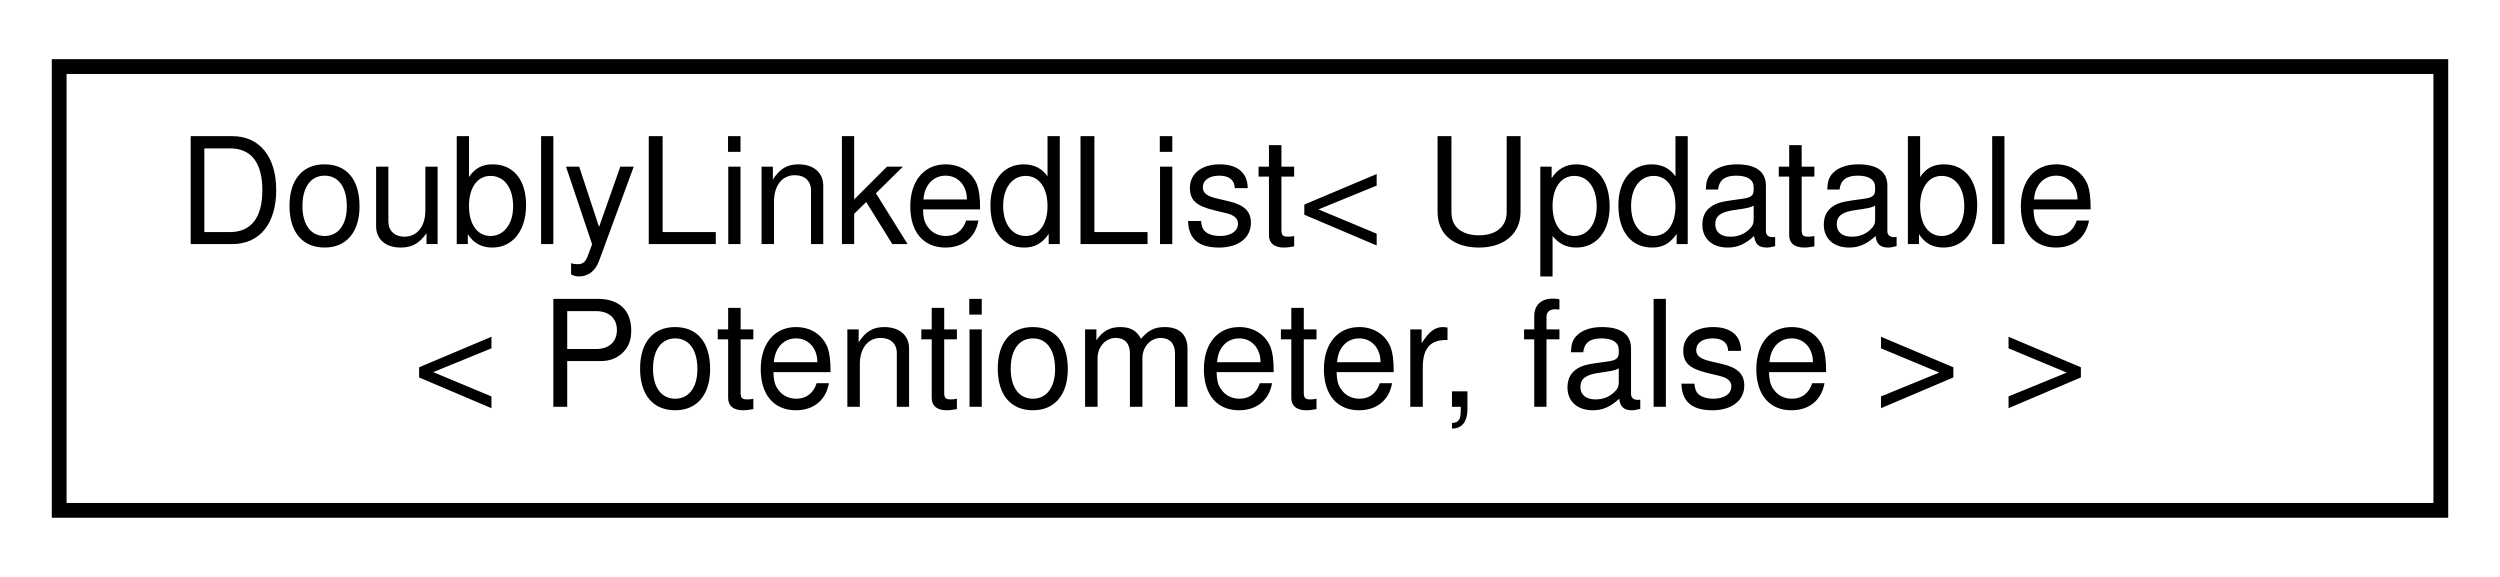
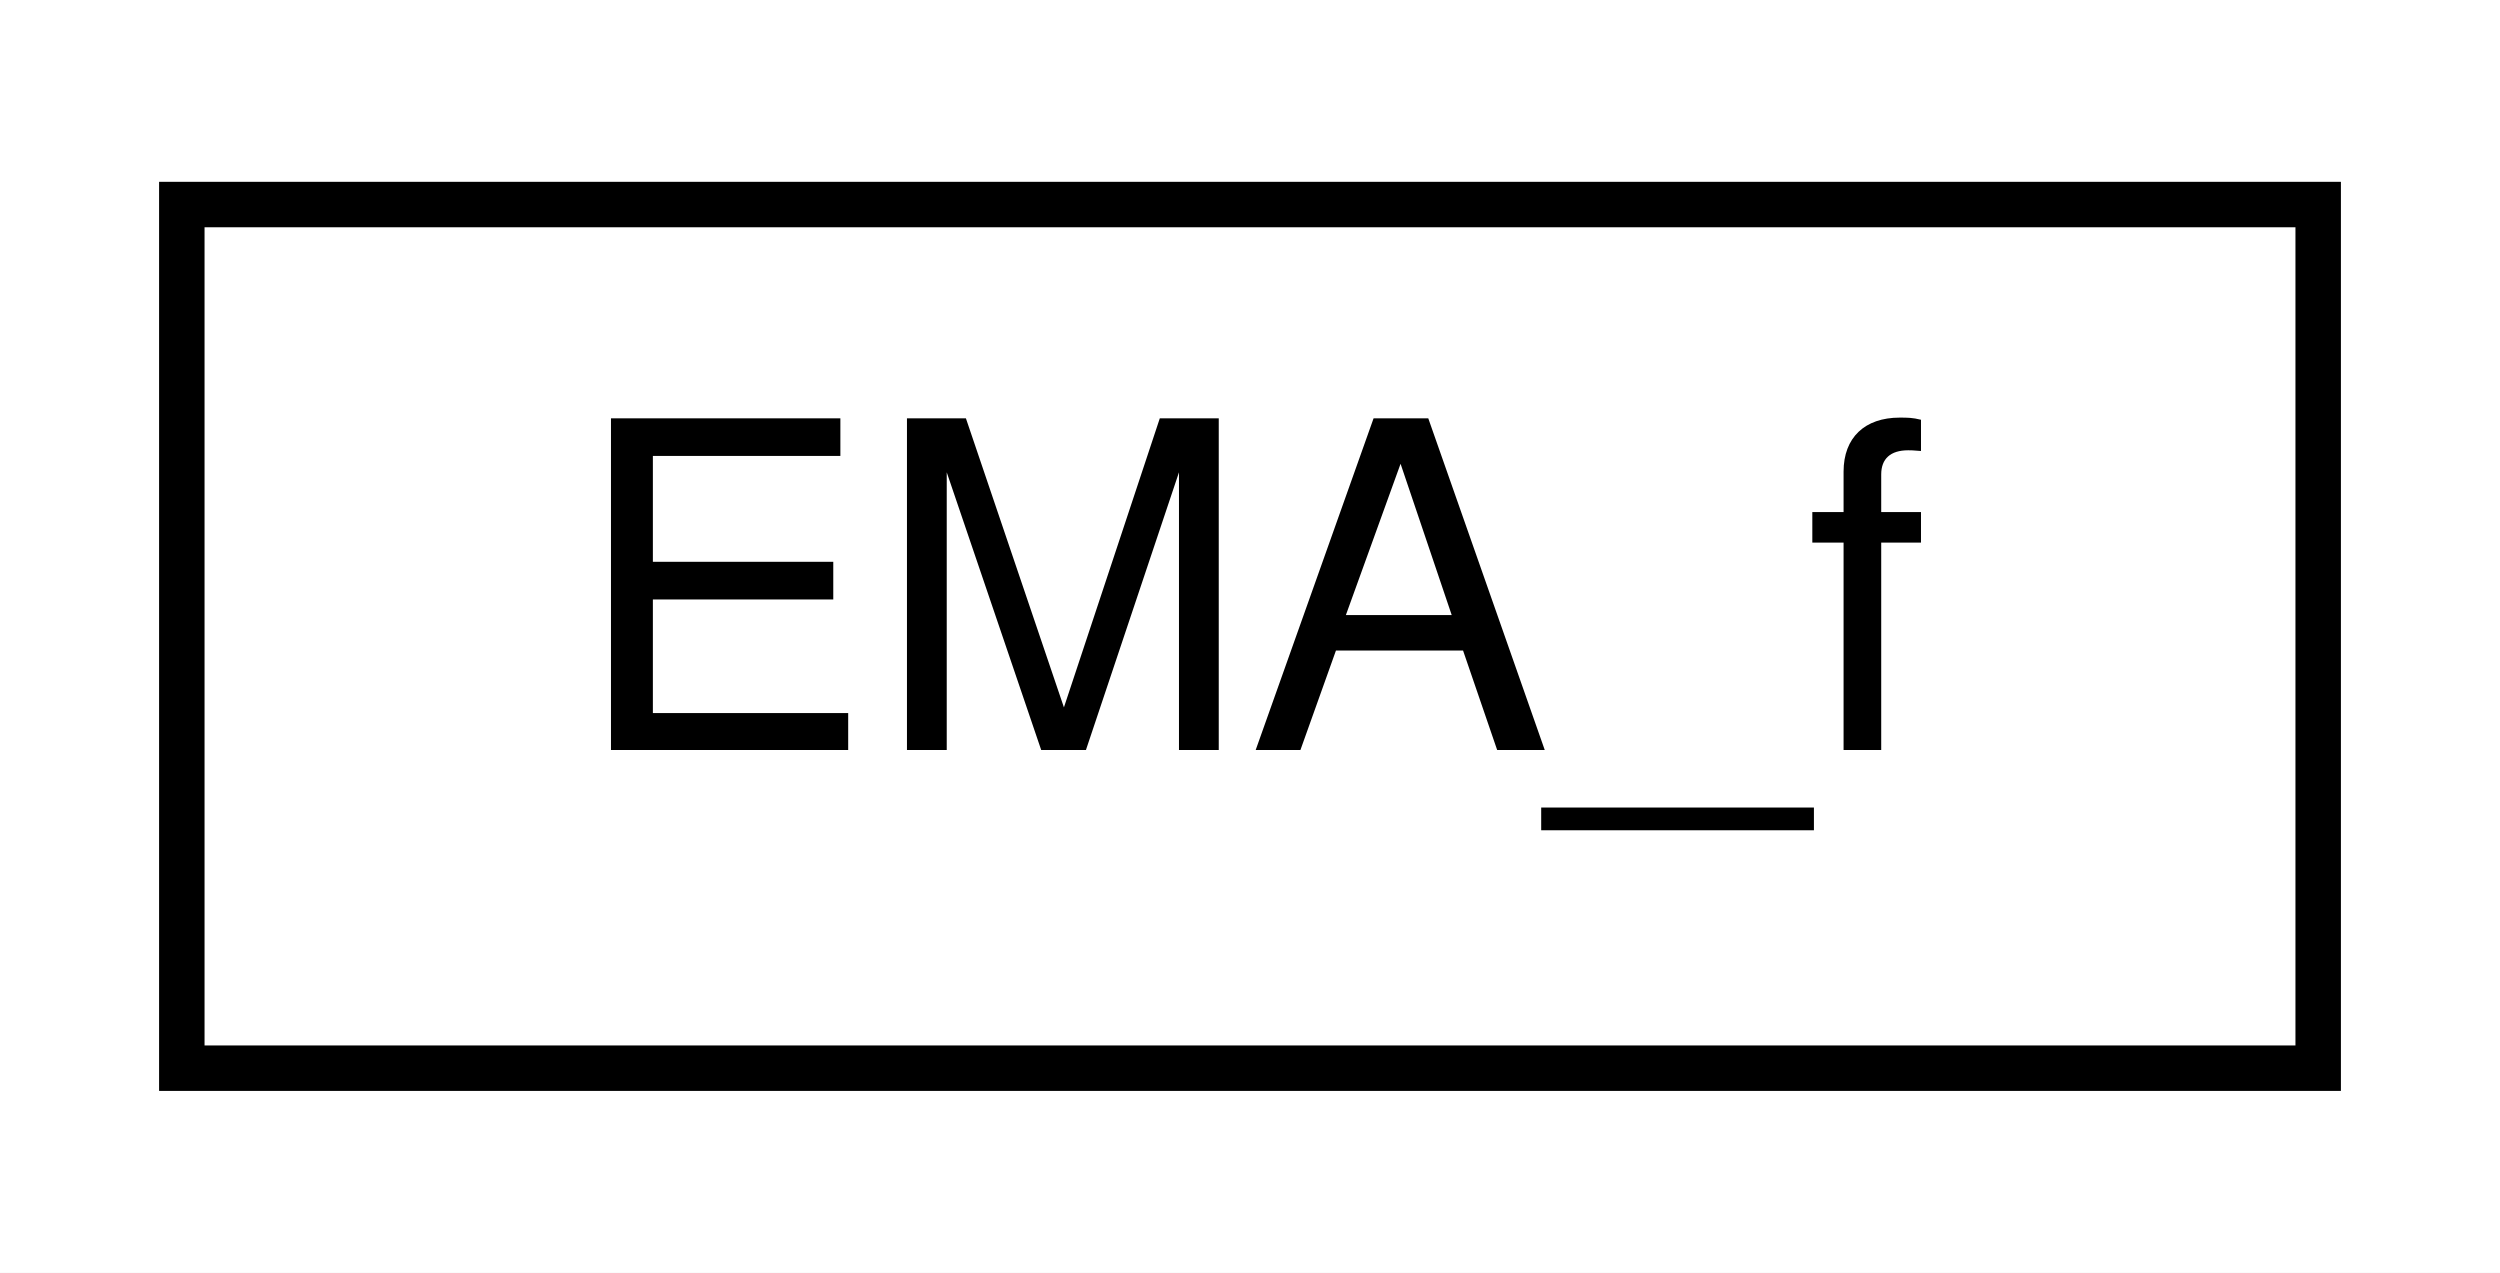
- <svg xmlns="http://www.w3.org/2000/svg" xmlns:xlink="http://www.w3.org/1999/xlink" width="169pt" height="39pt" viewBox="0.00 0.00 169.00 39.00">
-   <g id="graph0" class="graph" transform="scale(1 1) rotate(0) translate(4 35)">
-     <polygon fill="white" stroke="transparent" points="-4,4 -4,-35 165,-35 165,4 -4,4" />
+ <svg xmlns="http://www.w3.org/2000/svg" xmlns:xlink="http://www.w3.org/1999/xlink" width="55pt" height="28pt" viewBox="0.00 0.00 55.00 28.00">
+   <g id="graph0" class="graph" transform="scale(1 1) rotate(0) translate(4 24)">
+     <polygon fill="white" stroke="transparent" points="-4,4 -4,-24 51,-24 51,4 -4,4" />
    <g id="node1" class="node">
      <g id="a_node1">
-         <a xlink:href="dd/d16/classDoublyLinkedList.html" target="_top" xlink:title=" ">
-           <polygon fill="white" stroke="black" points="0,-0.5 0,-30.5 161,-30.5 161,-0.5 0,-0.5" />
-           <text text-anchor="start" x="8" y="-18.5" font-family="Helvetica,sans-Serif" font-size="10.00">DoublyLinkedList&lt; Updatable</text>
-           <text text-anchor="middle" x="80.5" y="-7.5" font-family="Helvetica,sans-Serif" font-size="10.00">&lt; Potentiometer, false &gt; &gt;</text>
+         <a xlink:href="db/d6f/classEMA__f.html" target="_top" xlink:title="A class for single-pole infinite impulse response filters or exponential moving average filters.">
+           <polygon fill="white" stroke="black" points="0,-0.5 0,-19.5 47,-19.5 47,-0.5 0,-0.5" />
+           <text text-anchor="middle" x="23.5" y="-7.5" font-family="Helvetica,sans-Serif" font-size="10.00">EMA_f</text>
        </a>
      </g>
    </g>
  </g>
</svg>
